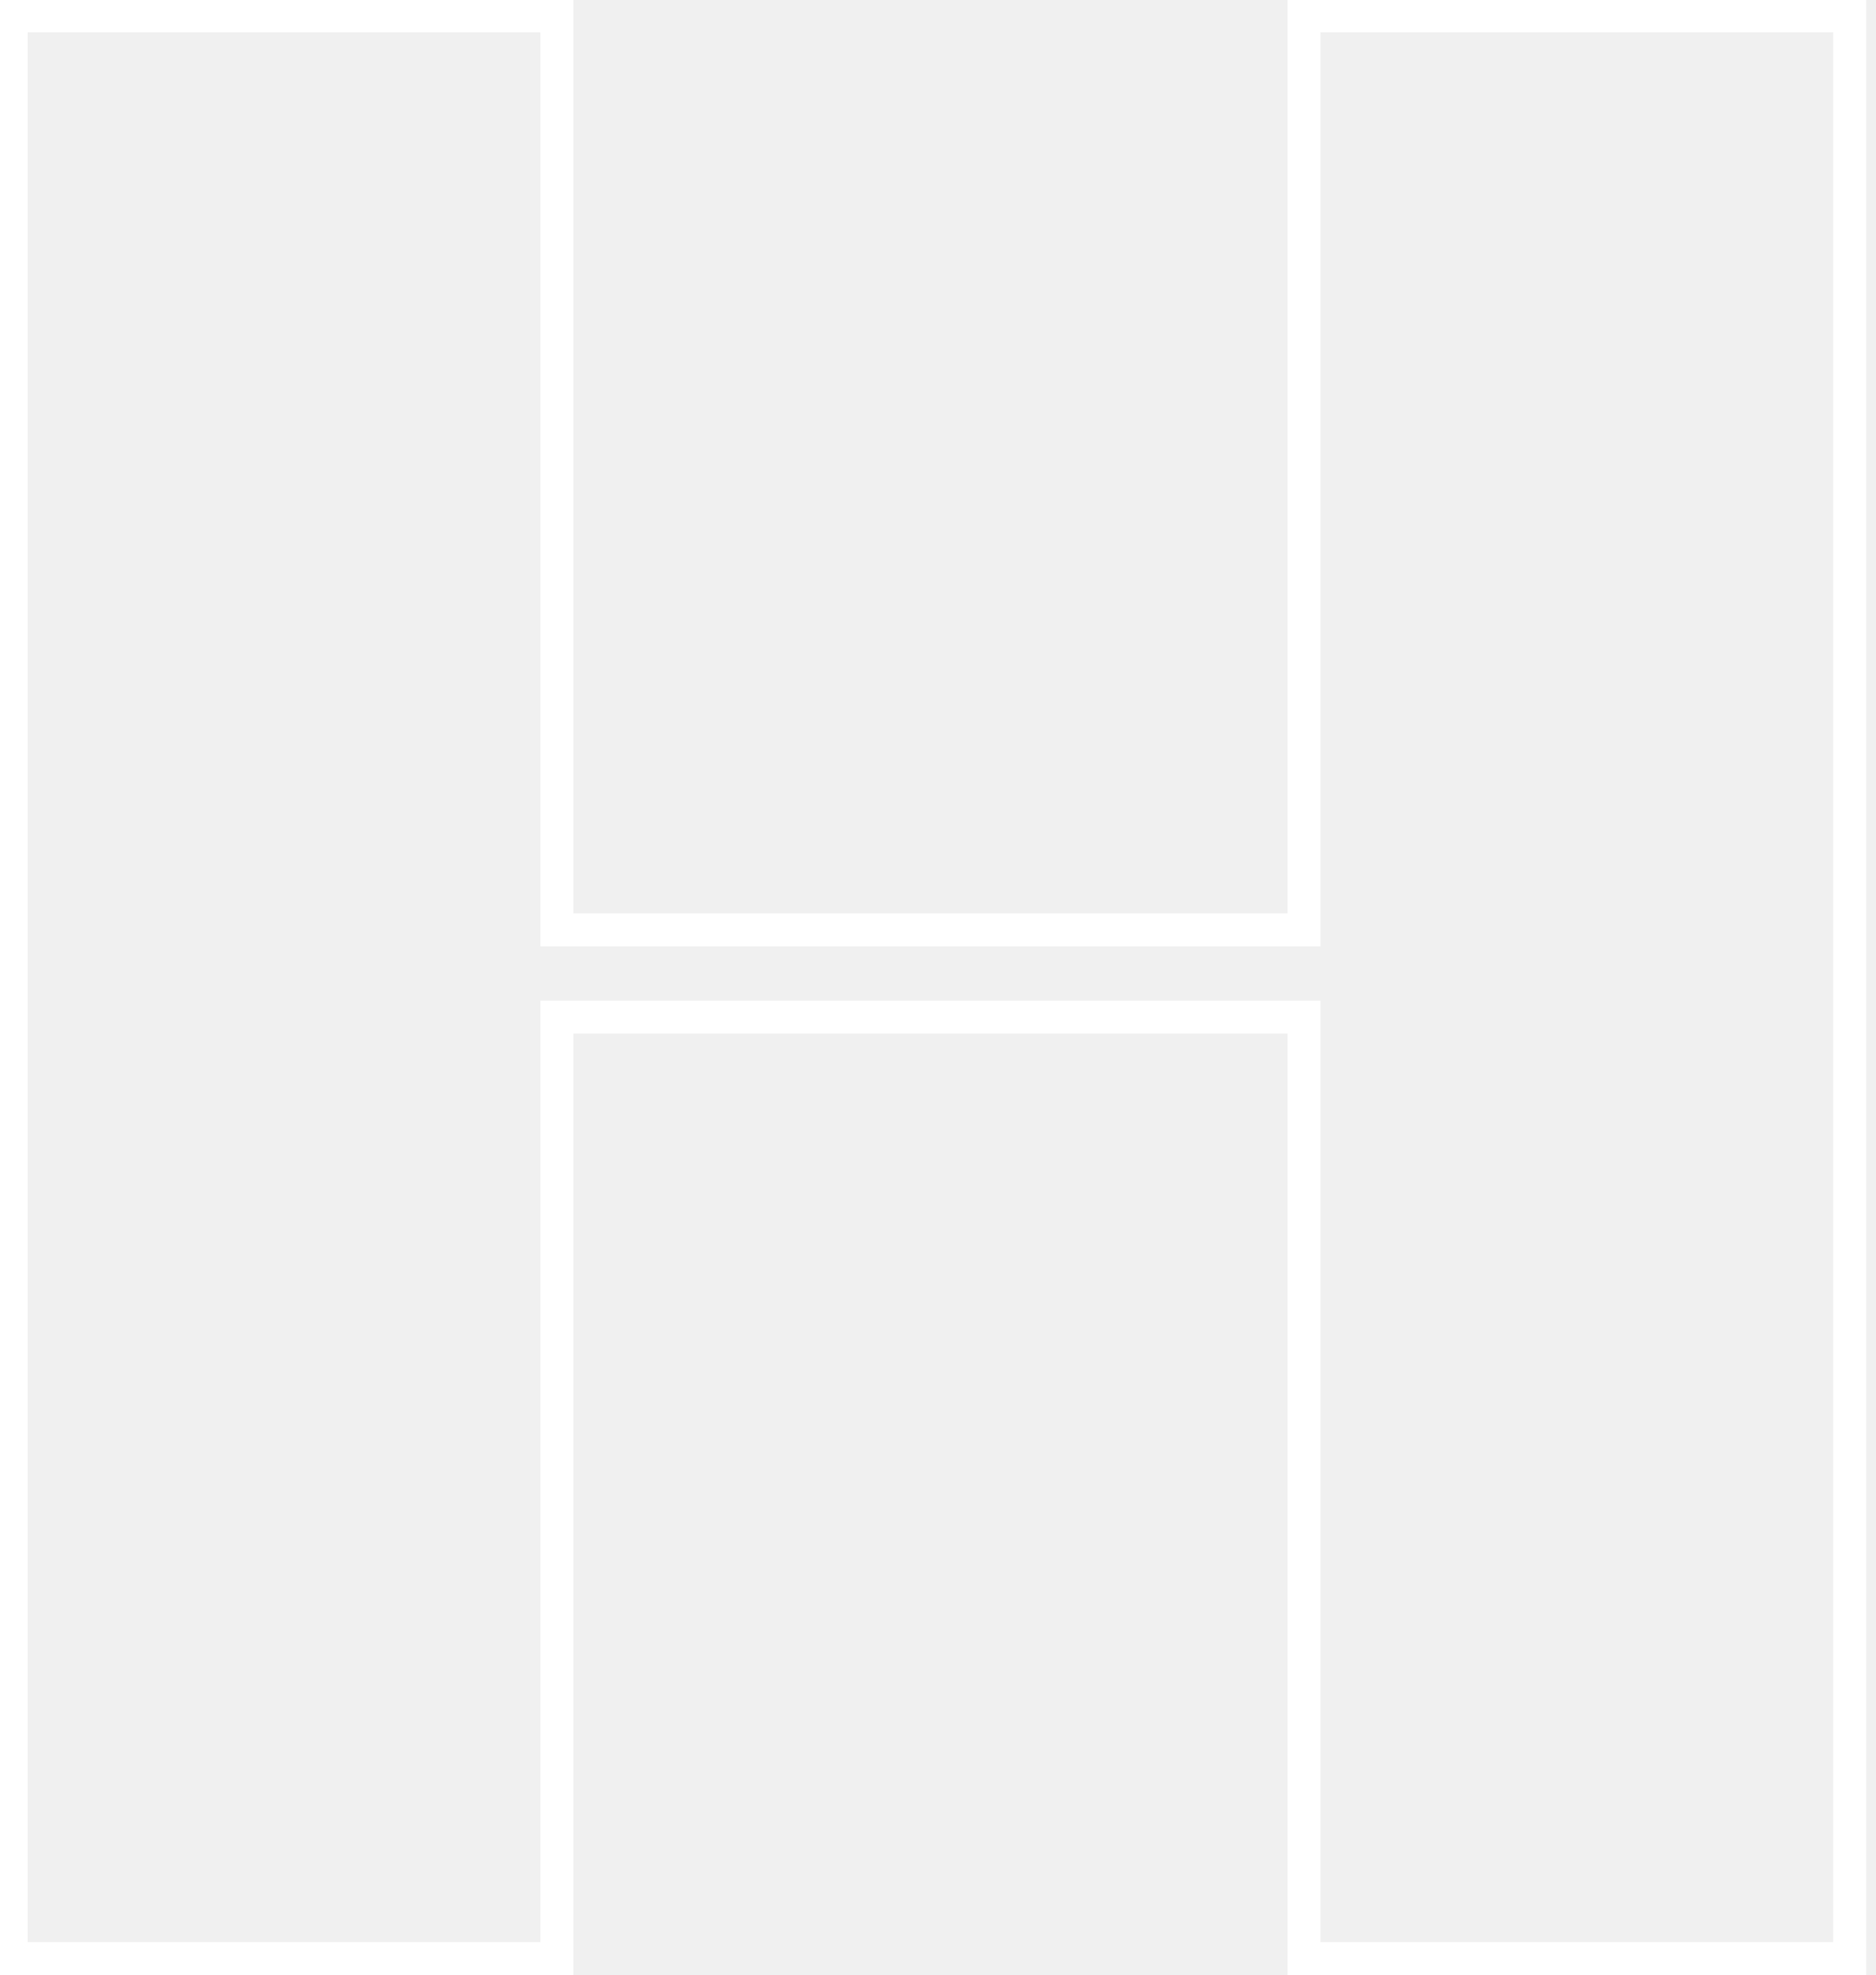
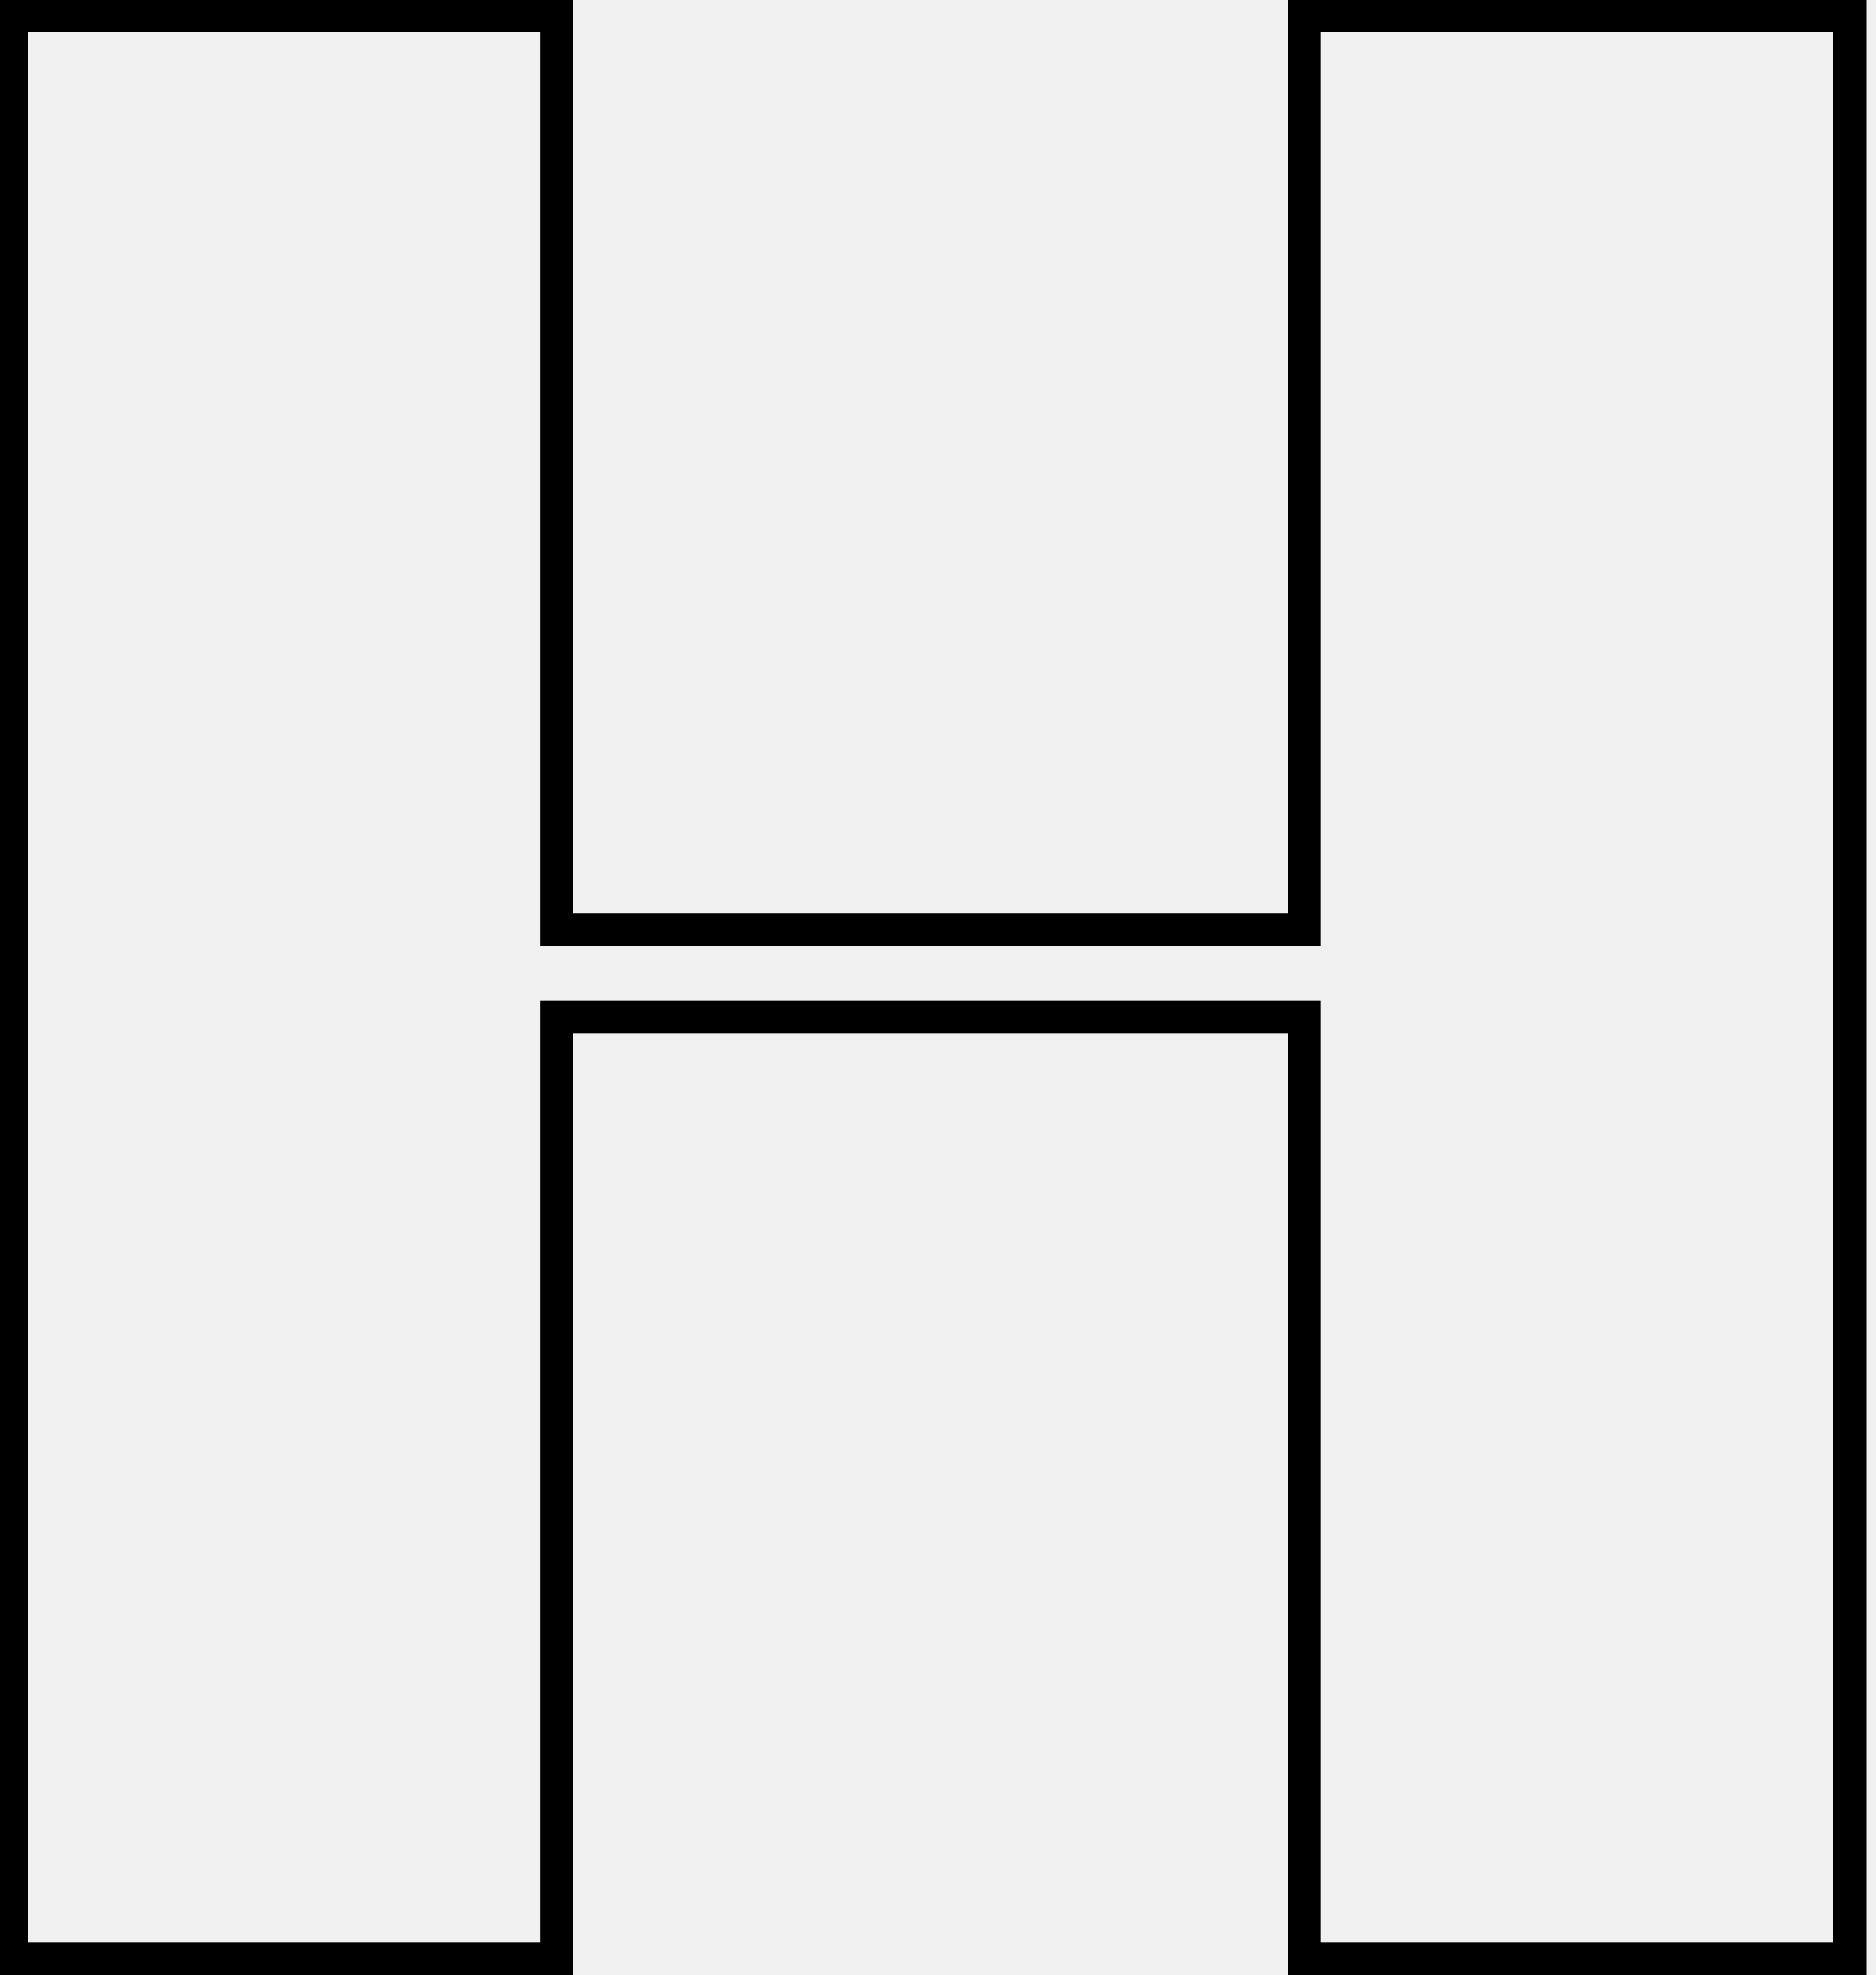
- <svg xmlns="http://www.w3.org/2000/svg" width="57" height="60" viewBox="0 0 57 60" fill="none">
-   <defs />
-   <path id="Stroke" d="M39.12 -0.02L56.7 -0.02L56.7 60L39.12 60L39.12 31.4L17.42 31.4L17.42 60L-0.16 60L-0.16 -0.02L17.42 -0.02L17.42 27.75L39.12 27.75L39.12 -0.02ZM40.12 28.75L16.42 28.75L16.42 0.98L0.84 0.98L0.84 59L16.42 59L16.42 30.4L40.12 30.4L40.12 59L55.7 59L55.7 0.98L40.12 0.98L40.12 28.75Z" fill="#FFFFFF" fill-opacity="1" fill-rule="evenodd" />
+ <svg xmlns="http://www.w3.org/2000/svg" width="57" height="60" viewBox="0 0 57 60">
+   <path id="Stroke" d="M39.12 -0.02L56.7 -0.02L56.7 60L39.12 60L39.12 31.4L17.42 31.4L17.42 60L-0.16 60L-0.16 -0.02L17.42 -0.02L17.42 27.75L39.12 27.75L39.12 -0.02ZM40.12 28.75L16.42 28.75L16.42 0.98L0.84 0.98L0.84 59L16.42 59L16.42 30.4L40.12 30.4L40.12 59L55.7 59L55.7 0.98L40.12 0.98L40.12 28.75Z" fill-opacity="1" fill-rule="evenodd" />
</svg>
